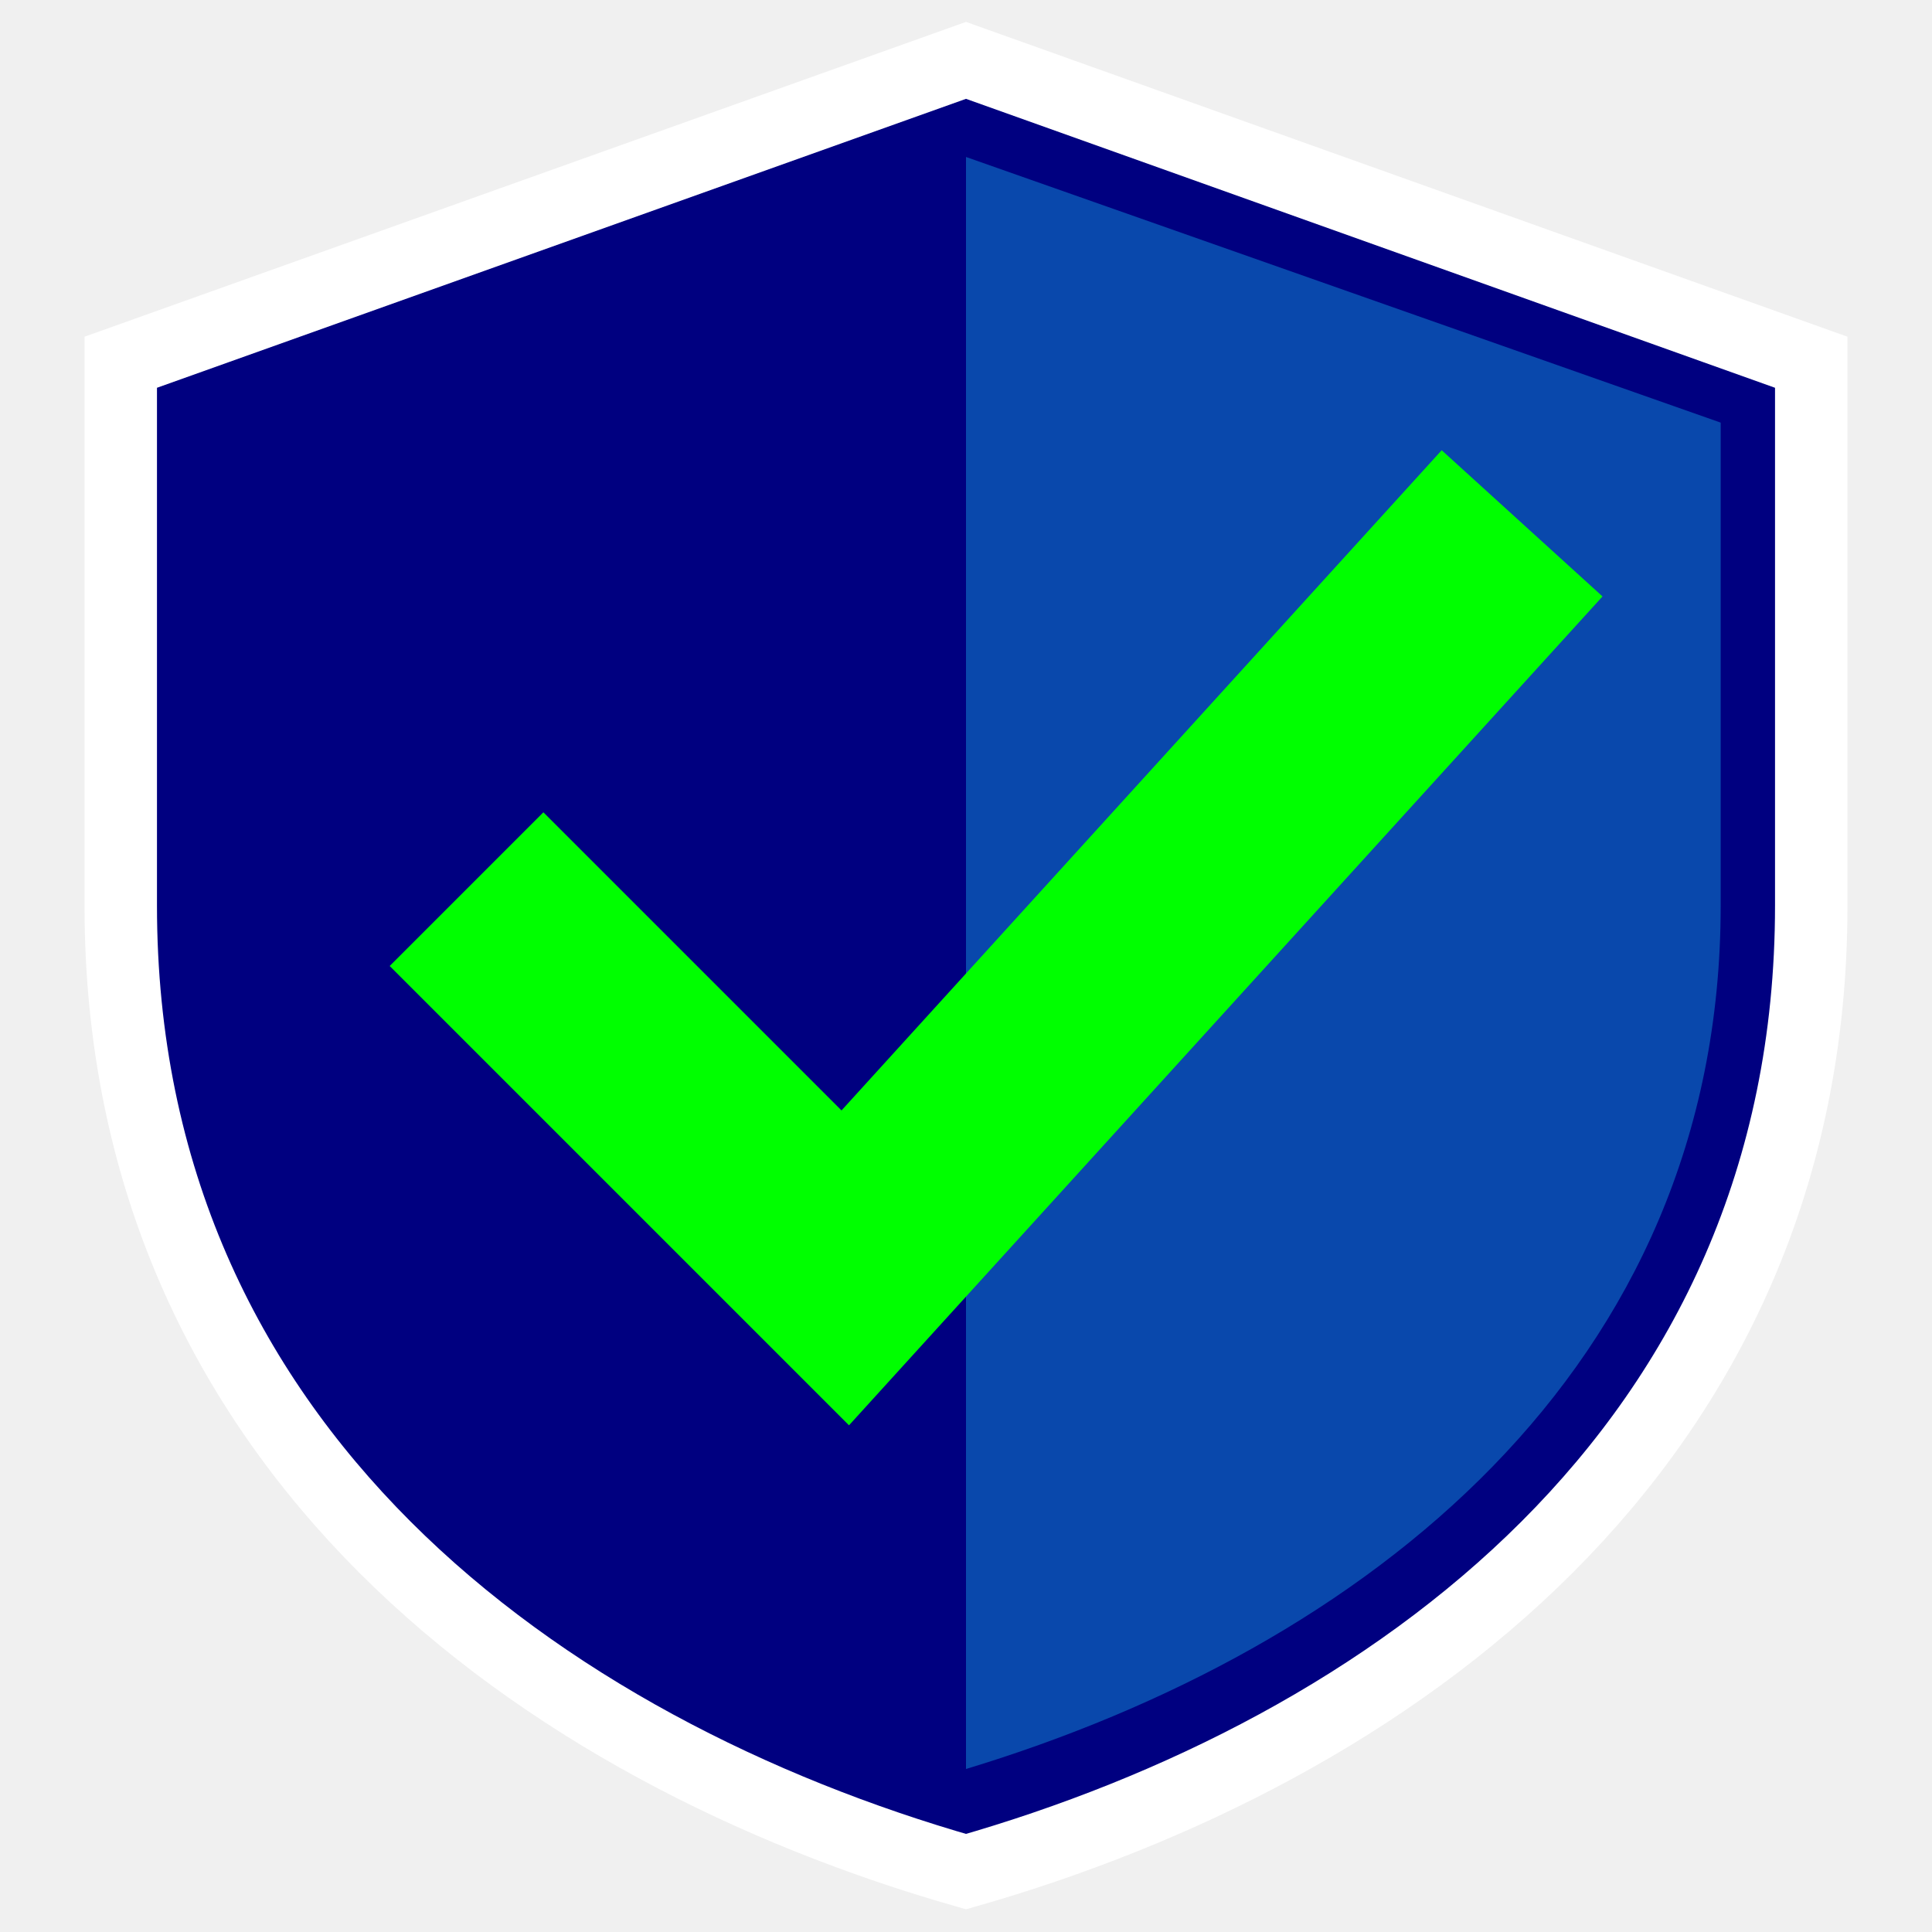
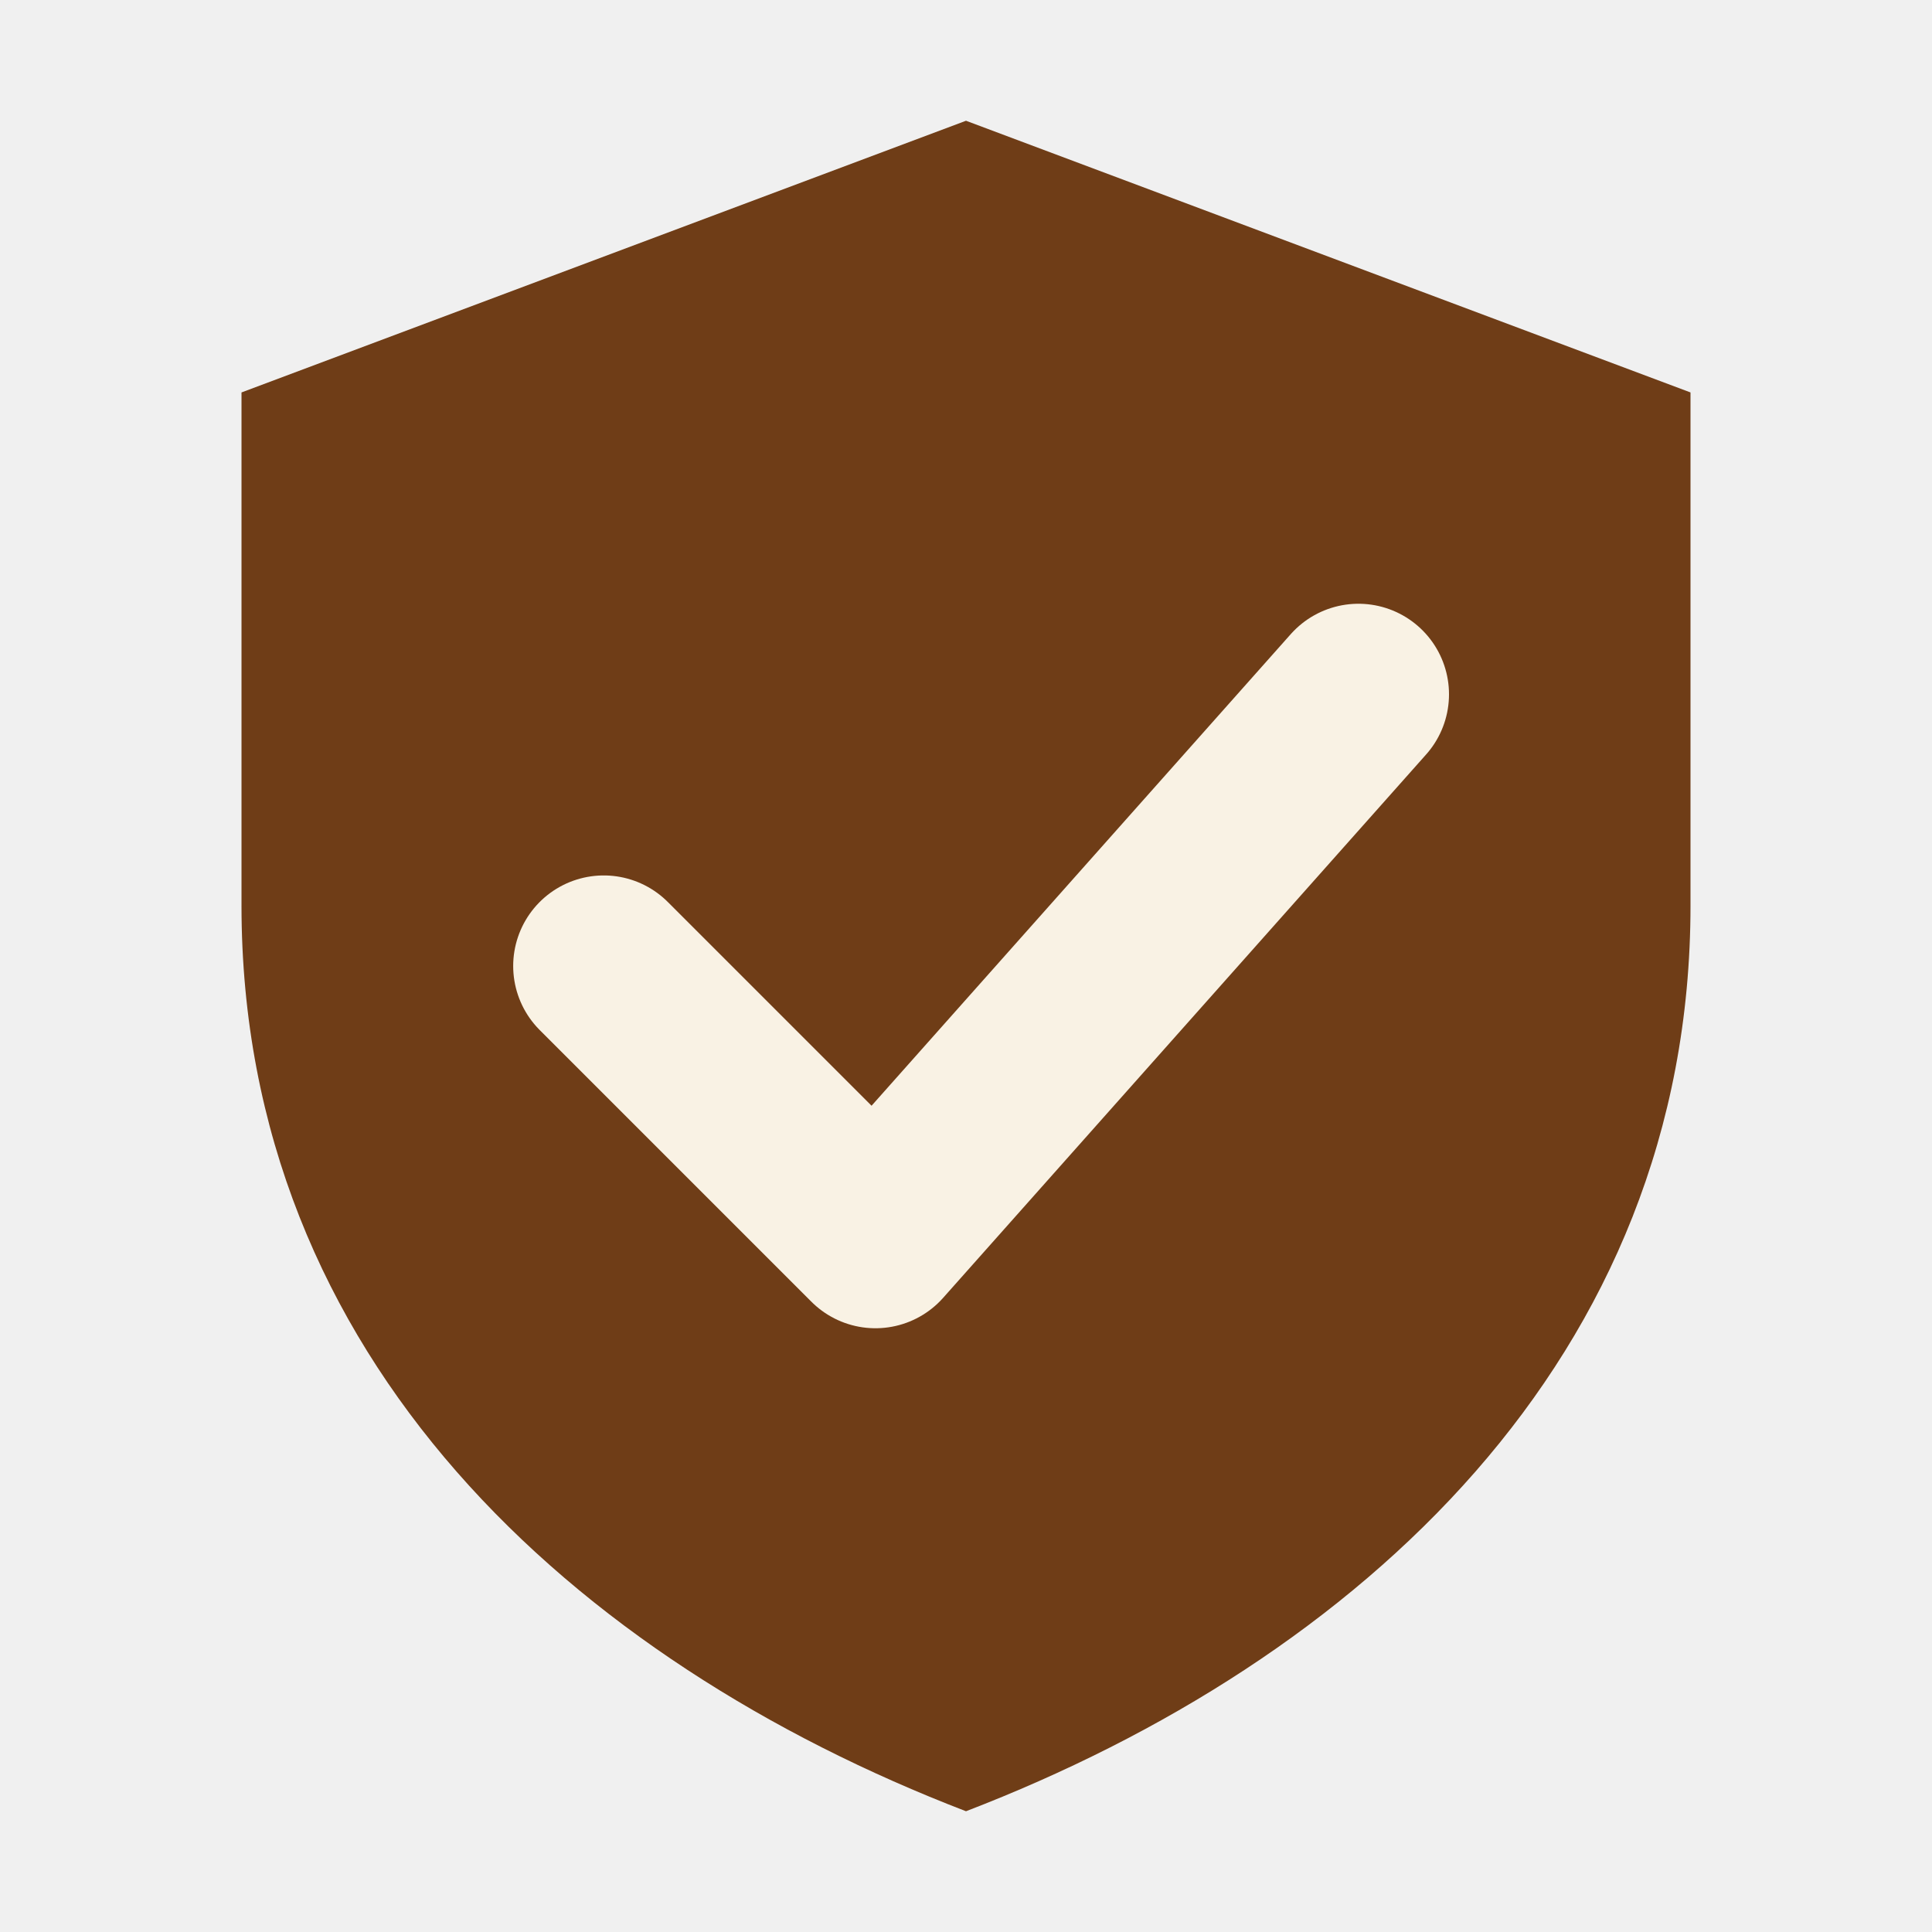
<svg xmlns="http://www.w3.org/2000/svg" viewBox="0 0 32 32">
-   <path d="M16 1 L30 6 V15 C30 24 23 29 16 31 C9 29 2 24 2 15 V6 Z" fill="#000080" stroke="#ffffff" stroke-width="1.2" />
-   <path d="M16 2.6 L28.5 7 V15 C28.5 22.7 22.6 27.3 16 29.3 Z" fill="#1084d0" opacity="0.55" />
-   <path d="M9 16 L14 21 L24 10" fill="none" stroke="#00ff00" stroke-width="3.6" stroke-linecap="square" />
+   <path d="M16 2 L28 6.5 V15 C28 22.5 22.5 27.5 16 30 C9.5 27.5 4 22.5 4 15 V6.5 Z" fill="#6f3d17" />
+   <path d="M10 16 L14.5 20.5 L22.5 11.5" fill="none" stroke="#f9f2e4" stroke-width="3" stroke-linecap="round" stroke-linejoin="round" />
</svg>
